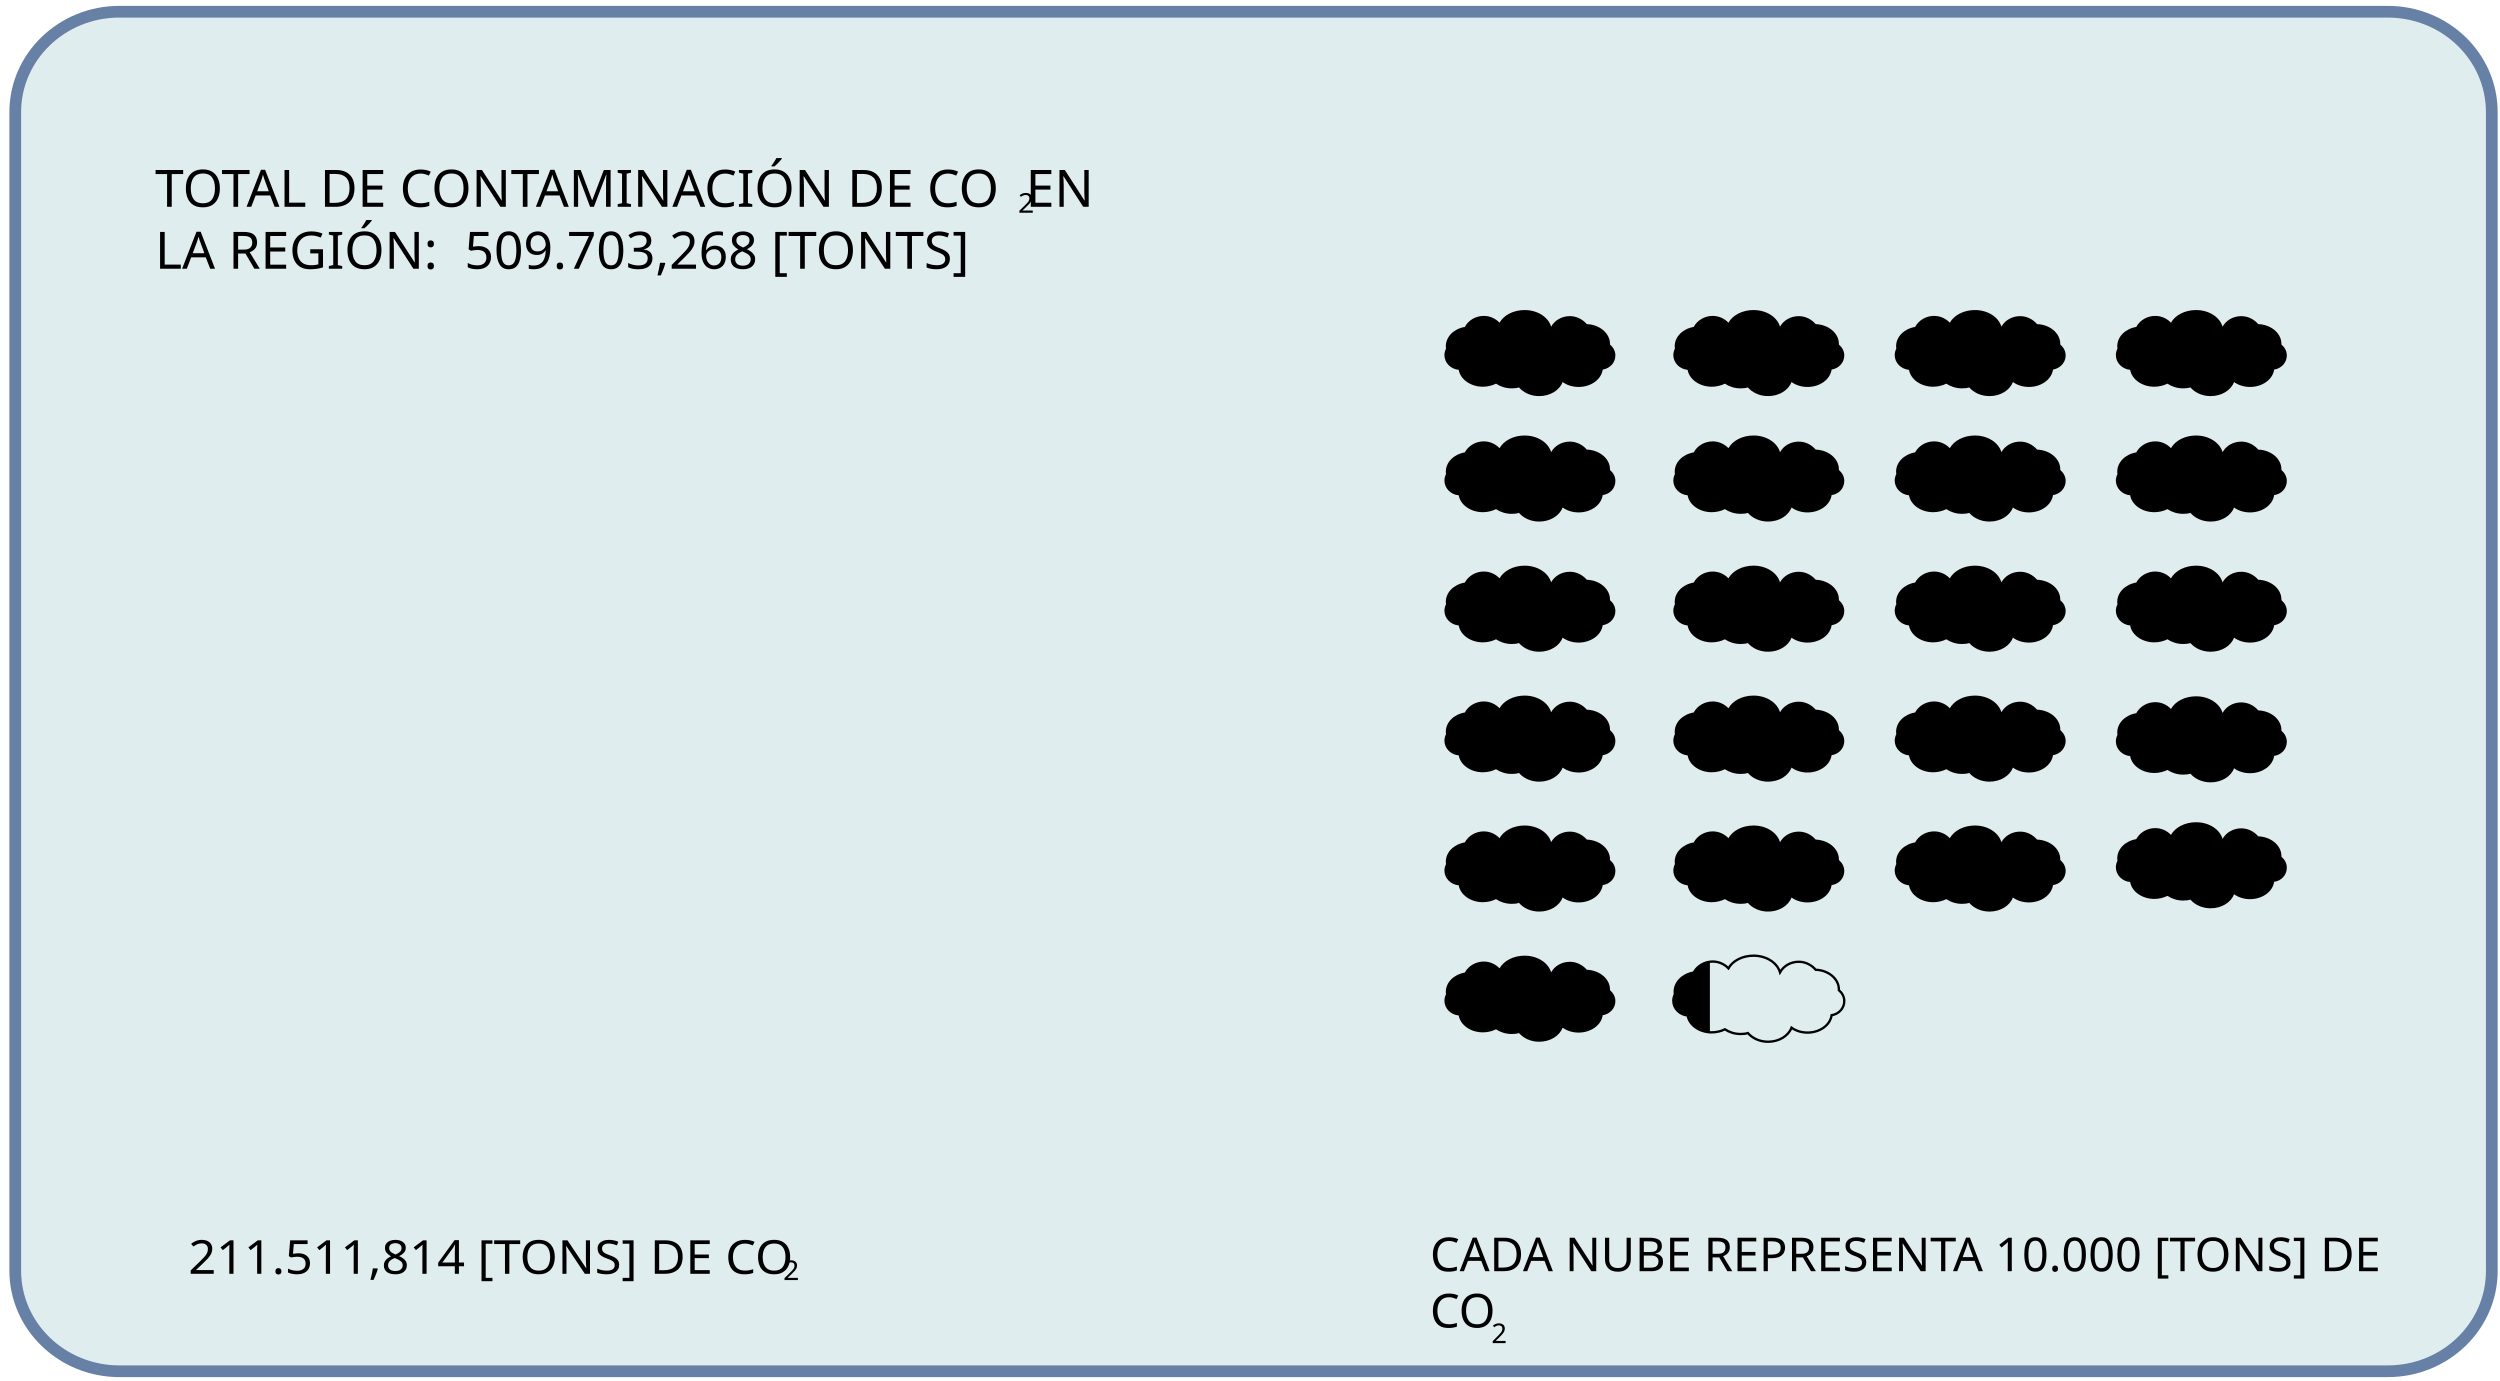
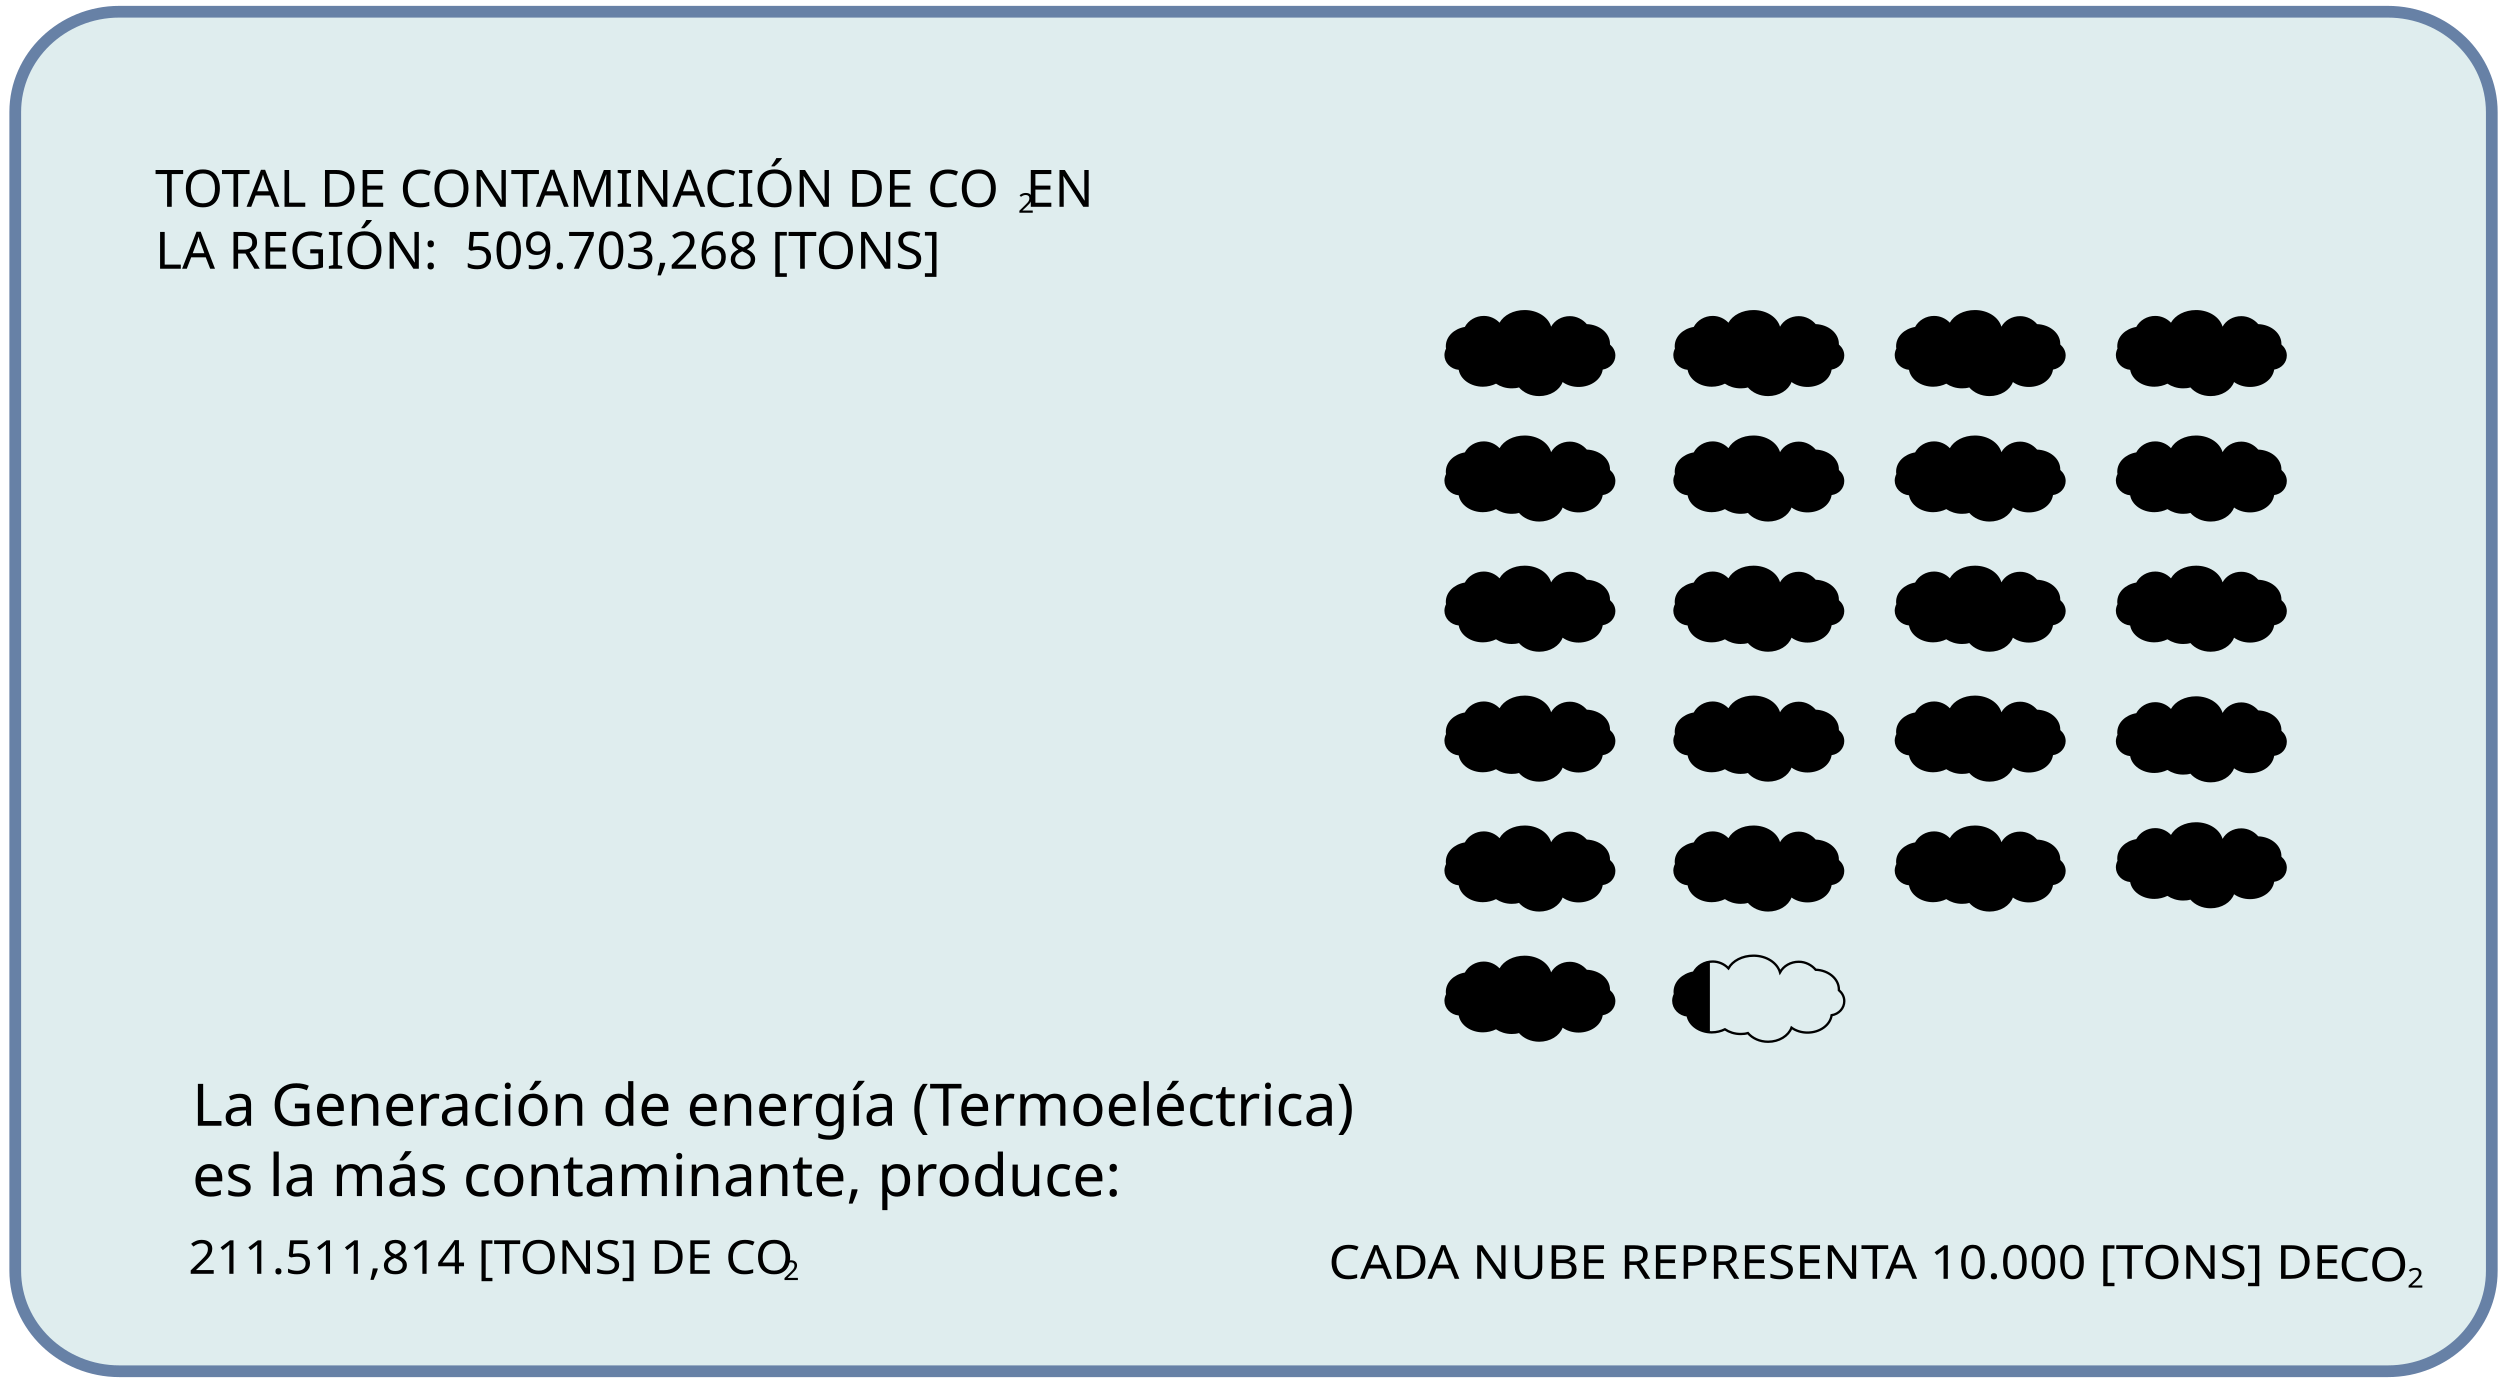
<svg xmlns="http://www.w3.org/2000/svg" version="1.1" id="Capa_1" x="0px" y="0px" viewBox="0 0 1066 588.7" style="enable-background:new 0 0 1066 588.7;" xml:space="preserve">
  <style type="text/css">
- 	.st0{opacity:0.8;fill:#D7E9EA;stroke:#416190;stroke-width:5;stroke-miterlimit:10;}
+ 	.st0{opacity:0.8;fill:#D7E9EA;stroke:#416190;stroke-width:5;stroke-miterlimit:10;enable-background:new    ;}
	.st1{fill:none;}
	.st2{font-family:'Tahoma';}
	.st3{font-size:20px;}
	.st4{font-size:11.66px;}
	.st5{fill:none;stroke:#000000;stroke-miterlimit:10;}
	.st6{font-family:'Tahoma-Bold';}
	.st7{font-size:22px;}
+ 	.st8{font-family:'ArialMT';}
+ 	.st9{font-size:25px;}
</style>
  <path class="st0" d="M1018.2,584.7H50.9c-24.5,0-44.4-19.2-44.4-42.9v-494C6.5,24.2,26.4,5,50.9,5h967.2c24.6,0,44.4,19.2,44.4,42.8  v494C1062.6,565.5,1042.6,584.7,1018.2,584.7z" />
  <rect x="71" y="531.9" class="st1" width="445.3" height="88.2" />
  <text transform="matrix(1.0374 0 0 1 74.939 543.1602)" class="st2 st3"> 211.511,814 [TONS] DE CO</text>
  <text transform="matrix(1.0374 0 0 1 333.9307 545.8203)" class="st2 st4">2</text>
  <text transform="matrix(1.0374 0 0 1 356.5342 547.1602)" class="st2 st3">        </text>
  <rect x="609.8" y="534.8" class="st1" width="429.2" height="88.2" />
-   <text transform="matrix(1 0 0 1 609.7698 542.0476)" class="st2 st3">CADA NUBE REPRESENTA 10.000 [TONS] DE </text>
-   <text transform="matrix(1 0 0 1 609.7698 566.0476)" class="st2 st3">CO</text>
-   <text transform="matrix(1 0 0 1 635.9316 572.708)" class="st2 st4">2</text>
  <text transform="matrix(1 0 0 1 692.1466 574.0474)" class="st2 st3">        </text>
  <path class="st1" d="M689.4,442.1c4-6.1,3.6-14.2-1-20" />
  <g>
    <path d="M688.8,260.6c0-1.9-0.9-3.5-2.3-4.7c0-0.1,0-0.2,0-0.3c0-4.5-4.4-8.2-9.9-8.4c-1.7-2-4.3-3.4-7.2-3.4c-3.5,0-6.5,1.8-8,4.5   c-1.2-4.1-5.8-7.1-11.3-7.1c-4.8,0-8.9,2.2-10.7,5.4c-1.7-1.8-4.1-2.9-6.7-2.9c-3.5,0-6.6,1.9-8.1,4.7c-4.7,0.8-8.1,4.2-8.1,8.2   c0,0.3,0,0.7,0.1,1c-0.4,0.8-0.7,1.8-0.7,2.8c0,3.3,2.7,6,6.1,6.3c0.7,4.1,5.1,7.2,10.3,7.2c2,0,4-0.5,5.6-1.3c1.8,1.2,4.1,2,6.7,2   c1.1,0,2.1-0.1,3.1-0.4c1.9,2.2,5,3.7,8.6,3.7c4.7,0,8.7-2.5,10-6c1.8,1.3,4.2,2.1,6.8,2.1c5.3,0,9.7-3.2,10.3-7.4   C686.5,266.1,688.8,263.6,688.8,260.6z" />
  </g>
  <g>
    <path d="M786.4,260.6c0-1.9-0.9-3.5-2.3-4.7c0-0.1,0-0.2,0-0.3c0-4.5-4.4-8.2-9.9-8.4c-1.7-2-4.3-3.4-7.2-3.4c-3.5,0-6.5,1.8-8,4.5   c-1.2-4.1-5.8-7.1-11.3-7.1c-4.8,0-8.9,2.2-10.7,5.4c-1.7-1.8-4.1-2.9-6.7-2.9c-3.5,0-6.6,1.9-8.1,4.7c-4.7,0.8-8.1,4.2-8.1,8.2   c0,0.3,0,0.7,0.1,1c-0.4,0.8-0.7,1.8-0.7,2.8c0,3.3,2.7,6,6.1,6.3c0.7,4.1,5.1,7.2,10.3,7.2c2,0,4-0.5,5.6-1.3c1.8,1.2,4.1,2,6.7,2   c1.1,0,2.1-0.1,3.1-0.4c1.9,2.2,5,3.7,8.6,3.7c4.7,0,8.7-2.5,10-6c1.8,1.3,4.2,2.1,6.8,2.1c5.3,0,9.7-3.2,10.3-7.4   C784.1,266.1,786.4,263.6,786.4,260.6z" />
  </g>
  <g>
    <path class="st5" d="M786.4,426.9c0-1.9-0.9-3.5-2.3-4.7c0-0.1,0-0.2,0-0.3c0-4.5-4.4-8.2-9.9-8.4c-1.7-2-4.3-3.4-7.2-3.4   c-3.5,0-6.5,1.8-8,4.5c-1.2-4.1-5.8-7.1-11.3-7.1c-4.8,0-8.9,2.2-10.7,5.4c-1.7-1.8-4.1-2.9-6.7-2.9c-3.5,0-6.6,1.9-8.1,4.7   c-4.7,0.8-8.1,4.2-8.1,8.2c0,0.3,0,0.7,0.1,1c-0.4,0.8-0.7,1.8-0.7,2.8c0,3.3,2.7,6,6.1,6.3c0.7,4.1,5.1,7.2,10.3,7.2   c2,0,4-0.5,5.6-1.3c1.8,1.2,4.1,2,6.7,2c1.1,0,2.1-0.1,3.1-0.4c1.9,2.2,5,3.7,8.6,3.7c4.7,0,8.7-2.5,10-6c1.8,1.3,4.2,2.1,6.8,2.1   c5.3,0,9.7-3.2,10.3-7.4C784.1,432.4,786.4,429.9,786.4,426.9z" />
  </g>
  <g>
    <path d="M880.8,260.6c0-1.9-0.9-3.5-2.3-4.7c0-0.1,0-0.2,0-0.3c0-4.5-4.4-8.2-9.9-8.4c-1.7-2-4.3-3.4-7.2-3.4c-3.5,0-6.5,1.8-8,4.5   c-1.2-4.1-5.8-7.1-11.3-7.1c-4.8,0-8.9,2.2-10.7,5.4c-1.7-1.8-4.1-2.9-6.7-2.9c-3.5,0-6.6,1.9-8.1,4.7c-4.7,0.8-8.1,4.2-8.1,8.2   c0,0.3,0,0.7,0.1,1c-0.4,0.8-0.7,1.8-0.7,2.8c0,3.3,2.7,6,6.1,6.3c0.7,4.1,5.1,7.2,10.3,7.2c2,0,4-0.5,5.6-1.3c1.8,1.2,4.1,2,6.7,2   c1.1,0,2.1-0.1,3.1-0.4c1.9,2.2,5,3.7,8.6,3.7c4.7,0,8.7-2.5,10-6c1.8,1.3,4.2,2.1,6.8,2.1c5.3,0,9.7-3.2,10.3-7.4   C878.4,266.1,880.8,263.6,880.8,260.6z" />
  </g>
  <g>
    <path d="M722.3,414.5c-4.7,0.8-8.1,4.2-8.1,8.2c0,0.3,0,0.7,0.1,1c-0.4,0.8-0.7,1.8-0.7,2.8c0,3.3,2.7,6,6.1,6.3   c0.7,3.8,4.5,6.9,9.4,7.2c0-9.9,0-20.4,0-30.2C726.1,410.3,723.6,412.1,722.3,414.5z" />
  </g>
  <g>
    <path d="M688.8,205.1c0-1.9-0.9-3.5-2.3-4.7c0-0.1,0-0.2,0-0.3c0-4.5-4.4-8.2-9.9-8.4c-1.7-2-4.3-3.4-7.2-3.4c-3.5,0-6.5,1.8-8,4.5   c-1.2-4.1-5.8-7.1-11.3-7.1c-4.8,0-8.9,2.2-10.7,5.4c-1.7-1.8-4.1-2.9-6.7-2.9c-3.5,0-6.6,1.9-8.1,4.7c-4.7,0.8-8.1,4.2-8.1,8.2   c0,0.3,0,0.7,0.1,1c-0.4,0.8-0.7,1.8-0.7,2.8c0,3.3,2.7,6,6.1,6.3c0.7,4.1,5.1,7.2,10.3,7.2c2,0,4-0.5,5.6-1.3c1.8,1.2,4.1,2,6.7,2   c1.1,0,2.1-0.1,3.1-0.4c1.9,2.2,5,3.7,8.6,3.7c4.7,0,8.7-2.5,10-6c1.8,1.3,4.2,2.1,6.8,2.1c5.3,0,9.7-3.2,10.3-7.4   C686.5,210.7,688.8,208.2,688.8,205.1z" />
  </g>
  <g>
    <path d="M786.4,205.1c0-1.9-0.9-3.5-2.3-4.7c0-0.1,0-0.2,0-0.3c0-4.5-4.4-8.2-9.9-8.4c-1.7-2-4.3-3.4-7.2-3.4c-3.5,0-6.5,1.8-8,4.5   c-1.2-4.1-5.8-7.1-11.3-7.1c-4.8,0-8.9,2.2-10.7,5.4c-1.7-1.8-4.1-2.9-6.7-2.9c-3.5,0-6.6,1.9-8.1,4.7c-4.7,0.8-8.1,4.2-8.1,8.2   c0,0.3,0,0.7,0.1,1c-0.4,0.8-0.7,1.8-0.7,2.8c0,3.3,2.7,6,6.1,6.3c0.7,4.1,5.1,7.2,10.3,7.2c2,0,4-0.5,5.6-1.3c1.8,1.2,4.1,2,6.7,2   c1.1,0,2.1-0.1,3.1-0.4c1.9,2.2,5,3.7,8.6,3.7c4.7,0,8.7-2.5,10-6c1.8,1.3,4.2,2.1,6.8,2.1c5.3,0,9.7-3.2,10.3-7.4   C784.1,210.7,786.4,208.2,786.4,205.1z" />
  </g>
  <g>
    <path d="M880.8,205.1c0-1.9-0.9-3.5-2.3-4.7c0-0.1,0-0.2,0-0.3c0-4.5-4.4-8.2-9.9-8.4c-1.7-2-4.3-3.4-7.2-3.4c-3.5,0-6.5,1.8-8,4.5   c-1.2-4.1-5.8-7.1-11.3-7.1c-4.8,0-8.9,2.2-10.7,5.4c-1.7-1.8-4.1-2.9-6.7-2.9c-3.5,0-6.6,1.9-8.1,4.7c-4.7,0.8-8.1,4.2-8.1,8.2   c0,0.3,0,0.7,0.1,1c-0.4,0.8-0.7,1.8-0.7,2.8c0,3.3,2.7,6,6.1,6.3c0.7,4.1,5.1,7.2,10.3,7.2c2,0,4-0.5,5.6-1.3c1.8,1.2,4.1,2,6.7,2   c1.1,0,2.1-0.1,3.1-0.4c1.9,2.2,5,3.7,8.6,3.7c4.7,0,8.7-2.5,10-6c1.8,1.3,4.2,2.1,6.8,2.1c5.3,0,9.7-3.2,10.3-7.4   C878.4,210.7,880.8,208.2,880.8,205.1z" />
  </g>
  <g>
    <path d="M975.1,205.1c0-1.9-0.9-3.5-2.3-4.7c0-0.1,0-0.2,0-0.3c0-4.5-4.4-8.2-9.9-8.4c-1.7-2-4.3-3.4-7.2-3.4c-3.5,0-6.5,1.8-8,4.5   c-1.2-4.1-5.8-7.1-11.3-7.1c-4.8,0-8.9,2.2-10.7,5.4c-1.7-1.8-4.1-2.9-6.7-2.9c-3.5,0-6.6,1.9-8.1,4.7c-4.7,0.8-8.1,4.2-8.1,8.2   c0,0.3,0,0.7,0.1,1c-0.4,0.8-0.7,1.8-0.7,2.8c0,3.3,2.7,6,6.1,6.3c0.7,4.1,5.1,7.2,10.3,7.2c2,0,4-0.5,5.6-1.3c1.8,1.2,4.1,2,6.7,2   c1.1,0,2.1-0.1,3.1-0.4c1.9,2.2,5,3.7,8.6,3.7c4.7,0,8.7-2.5,10-6c1.8,1.3,4.2,2.1,6.8,2.1c5.3,0,9.7-3.2,10.3-7.4   C972.8,210.7,975.1,208.2,975.1,205.1z" />
  </g>
  <g>
    <path d="M688.8,151.6c0-1.9-0.9-3.5-2.3-4.7c0-0.1,0-0.2,0-0.3c0-4.5-4.4-8.2-9.9-8.4c-1.7-2-4.3-3.4-7.2-3.4c-3.5,0-6.5,1.8-8,4.5   c-1.2-4.1-5.8-7.1-11.3-7.1c-4.8,0-8.9,2.2-10.7,5.4c-1.7-1.8-4.1-2.9-6.7-2.9c-3.5,0-6.6,1.9-8.1,4.7c-4.7,0.8-8.1,4.2-8.1,8.2   c0,0.3,0,0.7,0.1,1c-0.4,0.8-0.7,1.8-0.7,2.8c0,3.3,2.7,6,6.1,6.3c0.7,4.1,5.1,7.2,10.3,7.2c2,0,4-0.5,5.6-1.3c1.8,1.2,4.1,2,6.7,2   c1.1,0,2.1-0.1,3.1-0.4c1.9,2.2,5,3.7,8.6,3.7c4.7,0,8.7-2.5,10-6c1.8,1.3,4.2,2.1,6.8,2.1c5.3,0,9.7-3.2,10.3-7.4   C686.5,157.1,688.8,154.6,688.8,151.6z" />
  </g>
  <g>
    <path d="M786.4,151.6c0-1.9-0.9-3.5-2.3-4.7c0-0.1,0-0.2,0-0.3c0-4.5-4.4-8.2-9.9-8.4c-1.7-2-4.3-3.4-7.2-3.4c-3.5,0-6.5,1.8-8,4.5   c-1.2-4.1-5.8-7.1-11.3-7.1c-4.8,0-8.9,2.2-10.7,5.4c-1.7-1.8-4.1-2.9-6.7-2.9c-3.5,0-6.6,1.9-8.1,4.7c-4.7,0.8-8.1,4.2-8.1,8.2   c0,0.3,0,0.7,0.1,1c-0.4,0.8-0.7,1.8-0.7,2.8c0,3.3,2.7,6,6.1,6.3c0.7,4.1,5.1,7.2,10.3,7.2c2,0,4-0.5,5.6-1.3c1.8,1.2,4.1,2,6.7,2   c1.1,0,2.1-0.1,3.1-0.4c1.9,2.2,5,3.7,8.6,3.7c4.7,0,8.7-2.5,10-6c1.8,1.3,4.2,2.1,6.8,2.1c5.3,0,9.7-3.2,10.3-7.4   C784.1,157.1,786.4,154.6,786.4,151.6z" />
  </g>
  <g>
    <path d="M880.8,151.6c0-1.9-0.9-3.5-2.3-4.7c0-0.1,0-0.2,0-0.3c0-4.5-4.4-8.2-9.9-8.4c-1.7-2-4.3-3.4-7.2-3.4c-3.5,0-6.5,1.8-8,4.5   c-1.2-4.1-5.8-7.1-11.3-7.1c-4.8,0-8.9,2.2-10.7,5.4c-1.7-1.8-4.1-2.9-6.7-2.9c-3.5,0-6.6,1.9-8.1,4.7c-4.7,0.8-8.1,4.2-8.1,8.2   c0,0.3,0,0.7,0.1,1c-0.4,0.8-0.7,1.8-0.7,2.8c0,3.3,2.7,6,6.1,6.3c0.7,4.1,5.1,7.2,10.3,7.2c2,0,4-0.5,5.6-1.3c1.8,1.2,4.1,2,6.7,2   c1.1,0,2.1-0.1,3.1-0.4c1.9,2.2,5,3.7,8.6,3.7c4.7,0,8.7-2.5,10-6c1.8,1.3,4.2,2.1,6.8,2.1c5.3,0,9.7-3.2,10.3-7.4   C878.4,157.1,880.8,154.6,880.8,151.6z" />
  </g>
  <g>
    <path d="M975.1,151.6c0-1.9-0.9-3.5-2.3-4.7c0-0.1,0-0.2,0-0.3c0-4.5-4.4-8.2-9.9-8.4c-1.7-2-4.3-3.4-7.2-3.4c-3.5,0-6.5,1.8-8,4.5   c-1.2-4.1-5.8-7.1-11.3-7.1c-4.8,0-8.9,2.2-10.7,5.4c-1.7-1.8-4.1-2.9-6.7-2.9c-3.5,0-6.6,1.9-8.1,4.7c-4.7,0.8-8.1,4.2-8.1,8.2   c0,0.3,0,0.7,0.1,1c-0.4,0.8-0.7,1.8-0.7,2.8c0,3.3,2.7,6,6.1,6.3c0.7,4.1,5.1,7.2,10.3,7.2c2,0,4-0.5,5.6-1.3c1.8,1.2,4.1,2,6.7,2   c1.1,0,2.1-0.1,3.1-0.4c1.9,2.2,5,3.7,8.6,3.7c4.7,0,8.7-2.5,10-6c1.8,1.3,4.2,2.1,6.8,2.1c5.3,0,9.7-3.2,10.3-7.4   C972.8,157.1,975.1,154.6,975.1,151.6z" />
  </g>
  <g>
    <path d="M688.8,316c0-1.9-0.9-3.5-2.3-4.7c0-0.1,0-0.2,0-0.3c0-4.5-4.4-8.2-9.9-8.4c-1.7-2-4.3-3.4-7.2-3.4c-3.5,0-6.5,1.8-8,4.5   c-1.2-4.1-5.8-7.1-11.3-7.1c-4.8,0-8.9,2.2-10.7,5.4c-1.7-1.8-4.1-2.9-6.7-2.9c-3.5,0-6.6,1.9-8.1,4.7c-4.7,0.8-8.1,4.2-8.1,8.2   c0,0.3,0,0.7,0.1,1c-0.4,0.8-0.7,1.8-0.7,2.8c0,3.3,2.7,6,6.1,6.3c0.7,4.1,5.1,7.2,10.3,7.2c2,0,4-0.5,5.6-1.3c1.8,1.2,4.1,2,6.7,2   c1.1,0,2.1-0.1,3.1-0.4c1.9,2.2,5,3.7,8.6,3.7c4.7,0,8.7-2.5,10-6c1.8,1.3,4.2,2.1,6.8,2.1c5.3,0,9.7-3.2,10.3-7.4   C686.5,321.6,688.8,319,688.8,316z" />
  </g>
  <g>
    <path d="M786.4,316c0-1.9-0.9-3.5-2.3-4.7c0-0.1,0-0.2,0-0.3c0-4.5-4.4-8.2-9.9-8.4c-1.7-2-4.3-3.4-7.2-3.4c-3.5,0-6.5,1.8-8,4.5   c-1.2-4.1-5.8-7.1-11.3-7.1c-4.8,0-8.9,2.2-10.7,5.4c-1.7-1.8-4.1-2.9-6.7-2.9c-3.5,0-6.6,1.9-8.1,4.7c-4.7,0.8-8.1,4.2-8.1,8.2   c0,0.3,0,0.7,0.1,1c-0.4,0.8-0.7,1.8-0.7,2.8c0,3.3,2.7,6,6.1,6.3c0.7,4.1,5.1,7.2,10.3,7.2c2,0,4-0.5,5.6-1.3c1.8,1.2,4.1,2,6.7,2   c1.1,0,2.1-0.1,3.1-0.4c1.9,2.2,5,3.7,8.6,3.7c4.7,0,8.7-2.5,10-6c1.8,1.3,4.2,2.1,6.8,2.1c5.3,0,9.7-3.2,10.3-7.4   C784.1,321.6,786.4,319,786.4,316z" />
  </g>
  <g>
    <path d="M975.1,260.6c0-1.9-0.9-3.5-2.3-4.7c0-0.1,0-0.2,0-0.3c0-4.5-4.4-8.2-9.9-8.4c-1.7-2-4.3-3.4-7.2-3.4c-3.5,0-6.5,1.8-8,4.5   c-1.2-4.1-5.8-7.1-11.3-7.1c-4.8,0-8.9,2.2-10.7,5.4c-1.7-1.8-4.1-2.9-6.7-2.9c-3.5,0-6.6,1.9-8.1,4.7c-4.7,0.8-8.1,4.2-8.1,8.2   c0,0.3,0,0.7,0.1,1c-0.4,0.8-0.7,1.8-0.7,2.8c0,3.3,2.7,6,6.1,6.3c0.7,4.1,5.1,7.2,10.3,7.2c2,0,4-0.5,5.6-1.3c1.8,1.2,4.1,2,6.7,2   c1.1,0,2.1-0.1,3.1-0.4c1.9,2.2,5,3.7,8.6,3.7c4.7,0,8.7-2.5,10-6c1.8,1.3,4.2,2.1,6.8,2.1c5.3,0,9.7-3.2,10.3-7.4   C972.8,266.1,975.1,263.6,975.1,260.6z" />
  </g>
  <g>
    <path d="M975.1,316.3c0-1.9-0.9-3.5-2.3-4.7c0-0.1,0-0.2,0-0.3c0-4.5-4.4-8.2-9.9-8.4c-1.7-2-4.3-3.4-7.2-3.4c-3.5,0-6.5,1.8-8,4.5   c-1.2-4.1-5.8-7.1-11.3-7.1c-4.8,0-8.9,2.2-10.7,5.4c-1.7-1.8-4.1-2.9-6.7-2.9c-3.5,0-6.6,1.9-8.1,4.7c-4.7,0.8-8.1,4.2-8.1,8.2   c0,0.3,0,0.7,0.1,1c-0.4,0.8-0.7,1.8-0.7,2.8c0,3.3,2.7,6,6.1,6.3c0.7,4.1,5.1,7.2,10.3,7.2c2,0,4-0.5,5.6-1.3c1.8,1.2,4.1,2,6.7,2   c1.1,0,2.1-0.1,3.1-0.4c1.9,2.2,5,3.7,8.6,3.7c4.7,0,8.7-2.5,10-6c1.8,1.3,4.2,2.1,6.8,2.1c5.3,0,9.7-3.2,10.3-7.4   C972.8,321.9,975.1,319.4,975.1,316.3z" />
  </g>
  <g>
    <path d="M688.8,371.4c0-1.9-0.9-3.5-2.3-4.7c0-0.1,0-0.2,0-0.3c0-4.5-4.4-8.2-9.9-8.4c-1.7-2-4.3-3.4-7.2-3.4c-3.5,0-6.5,1.8-8,4.5   c-1.2-4.1-5.8-7.1-11.3-7.1c-4.8,0-8.9,2.2-10.7,5.4c-1.7-1.8-4.1-2.9-6.7-2.9c-3.5,0-6.6,1.9-8.1,4.7c-4.7,0.8-8.1,4.2-8.1,8.2   c0,0.3,0,0.7,0.1,1c-0.4,0.8-0.7,1.8-0.7,2.8c0,3.3,2.7,6,6.1,6.3c0.7,4.1,5.1,7.2,10.3,7.2c2,0,4-0.5,5.6-1.3c1.8,1.2,4.1,2,6.7,2   c1.1,0,2.1-0.1,3.1-0.4c1.9,2.2,5,3.7,8.6,3.7c4.7,0,8.7-2.5,10-6c1.8,1.3,4.2,2.1,6.8,2.1c5.3,0,9.7-3.2,10.3-7.4   C686.5,377,688.8,374.5,688.8,371.4z" />
  </g>
  <g>
    <path d="M786.4,371.4c0-1.9-0.9-3.5-2.3-4.7c0-0.1,0-0.2,0-0.3c0-4.5-4.4-8.2-9.9-8.4c-1.7-2-4.3-3.4-7.2-3.4c-3.5,0-6.5,1.8-8,4.5   c-1.2-4.1-5.8-7.1-11.3-7.1c-4.8,0-8.9,2.2-10.7,5.4c-1.7-1.8-4.1-2.9-6.7-2.9c-3.5,0-6.6,1.9-8.1,4.7c-4.7,0.8-8.1,4.2-8.1,8.2   c0,0.3,0,0.7,0.1,1c-0.4,0.8-0.7,1.8-0.7,2.8c0,3.3,2.7,6,6.1,6.3c0.7,4.1,5.1,7.2,10.3,7.2c2,0,4-0.5,5.6-1.3c1.8,1.2,4.1,2,6.7,2   c1.1,0,2.1-0.1,3.1-0.4c1.9,2.2,5,3.7,8.6,3.7c4.7,0,8.7-2.5,10-6c1.8,1.3,4.2,2.1,6.8,2.1c5.3,0,9.7-3.2,10.3-7.4   C784.1,377,786.4,374.5,786.4,371.4z" />
  </g>
  <g>
    <path d="M880.8,316c0-1.9-0.9-3.5-2.3-4.7c0-0.1,0-0.2,0-0.3c0-4.5-4.4-8.2-9.9-8.4c-1.7-2-4.3-3.4-7.2-3.4c-3.5,0-6.5,1.8-8,4.5   c-1.2-4.1-5.8-7.1-11.3-7.1c-4.8,0-8.9,2.2-10.7,5.4c-1.7-1.8-4.1-2.9-6.7-2.9c-3.5,0-6.6,1.9-8.1,4.7c-4.7,0.8-8.1,4.2-8.1,8.2   c0,0.3,0,0.7,0.1,1c-0.4,0.8-0.7,1.8-0.7,2.8c0,3.3,2.7,6,6.1,6.3c0.7,4.1,5.1,7.2,10.3,7.2c2,0,4-0.5,5.6-1.3c1.8,1.2,4.1,2,6.7,2   c1.1,0,2.1-0.1,3.1-0.4c1.9,2.2,5,3.7,8.6,3.7c4.7,0,8.7-2.5,10-6c1.8,1.3,4.2,2.1,6.8,2.1c5.3,0,9.7-3.2,10.3-7.4   C878.4,321.6,880.8,319,880.8,316z" />
  </g>
  <g>
    <path d="M688.8,426.9c0-1.9-0.9-3.5-2.3-4.7c0-0.1,0-0.2,0-0.3c0-4.5-4.4-8.2-9.9-8.4c-1.7-2-4.3-3.4-7.2-3.4c-3.5,0-6.5,1.8-8,4.5   c-1.2-4.1-5.8-7.1-11.3-7.1c-4.8,0-8.9,2.2-10.7,5.4c-1.7-1.8-4.1-2.9-6.7-2.9c-3.5,0-6.6,1.9-8.1,4.7c-4.7,0.8-8.1,4.2-8.1,8.2   c0,0.3,0,0.7,0.1,1c-0.4,0.8-0.7,1.8-0.7,2.8c0,3.3,2.7,6,6.1,6.3c0.7,4.1,5.1,7.2,10.3,7.2c2,0,4-0.5,5.6-1.3c1.8,1.2,4.1,2,6.7,2   c1.1,0,2.1-0.1,3.1-0.4c1.9,2.2,5,3.7,8.6,3.7c4.7,0,8.7-2.5,10-6c1.8,1.3,4.2,2.1,6.8,2.1c5.3,0,9.7-3.2,10.3-7.4   C686.5,432.4,688.8,429.9,688.8,426.9z" />
  </g>
  <g>
    <path d="M975.1,370c0-1.9-0.9-3.5-2.3-4.7c0-0.1,0-0.2,0-0.3c0-4.5-4.4-8.2-9.9-8.4c-1.7-2-4.3-3.4-7.2-3.4c-3.5,0-6.5,1.8-8,4.5   c-1.2-4.1-5.8-7.1-11.3-7.1c-4.8,0-8.9,2.2-10.7,5.4c-1.7-1.8-4.1-2.9-6.7-2.9c-3.5,0-6.6,1.9-8.1,4.7c-4.7,0.8-8.1,4.2-8.1,8.2   c0,0.3,0,0.7,0.1,1c-0.4,0.8-0.7,1.8-0.7,2.8c0,3.3,2.7,6,6.1,6.3c0.7,4.1,5.1,7.2,10.3,7.2c2,0,4-0.5,5.6-1.3c1.8,1.2,4.1,2,6.7,2   c1.1,0,2.1-0.1,3.1-0.4c1.9,2.2,5,3.7,8.6,3.7c4.7,0,8.7-2.5,10-6c1.8,1.3,4.2,2.1,6.8,2.1c5.3,0,9.7-3.2,10.3-7.4   C972.8,375.6,975.1,373.1,975.1,370z" />
  </g>
  <g>
    <path d="M880.8,371.4c0-1.9-0.9-3.5-2.3-4.7c0-0.1,0-0.2,0-0.3c0-4.5-4.4-8.2-9.9-8.4c-1.7-2-4.3-3.4-7.2-3.4c-3.5,0-6.5,1.8-8,4.5   c-1.2-4.1-5.8-7.1-11.3-7.1c-4.8,0-8.9,2.2-10.7,5.4c-1.7-1.8-4.1-2.9-6.7-2.9c-3.5,0-6.6,1.9-8.1,4.7c-4.7,0.8-8.1,4.2-8.1,8.2   c0,0.3,0,0.7,0.1,1c-0.4,0.8-0.7,1.8-0.7,2.8c0,3.3,2.7,6,6.1,6.3c0.7,4.1,5.1,7.2,10.3,7.2c2,0,4-0.5,5.6-1.3c1.8,1.2,4.1,2,6.7,2   c1.1,0,2.1-0.1,3.1-0.4c1.9,2.2,5,3.7,8.6,3.7c4.7,0,8.7-2.5,10-6c1.8,1.3,4.2,2.1,6.8,2.1c5.3,0,9.7-3.2,10.3-7.4   C878.4,377,880.8,374.5,880.8,371.4z" />
  </g>
  <text transform="matrix(1 0 0 1 66.1172 88.1917)" class="st6 st7">TOTAL DE CONTAMINACIÓN DE CO  EN </text>
-   <text transform="matrix(1 0 0 1 66.1172 114.5916)" class="st6 st7">LA REGIÓN:  509.703,268 [TONTS]</text>
+   <text transform="matrix(1 0 0 1 66.1172 114.5916)" class="st6 st7">LA REGIÓN:  509.703,268 [TONS]</text>
  <text transform="matrix(1.0374 0 0 1 434.0781 90.708)" class="st6 st4">2</text>
+   <text transform="matrix(1.0645 0 0 1 566.5002 545.2739)" class="st2 st3">CADA NUBE REPRESENTA 10.000 [TONS] DE </text>
+   <text transform="matrix(1.0645 0 0 1 997.1926 546.2739)" class="st2 st3">CO</text>
+   <text transform="matrix(1.0645 0 0 1 1026.427 549.0464)" class="st2 st4">2</text>
+   <text transform="matrix(1 0 0 1 81.9565 480)" class="st8 st9">La Generación de energía (Termoeléctrica) </text>
+   <text transform="matrix(1 0 0 1 81.9565 510)" class="st8 st9">es la más contaminante, produce:</text>
</svg>
